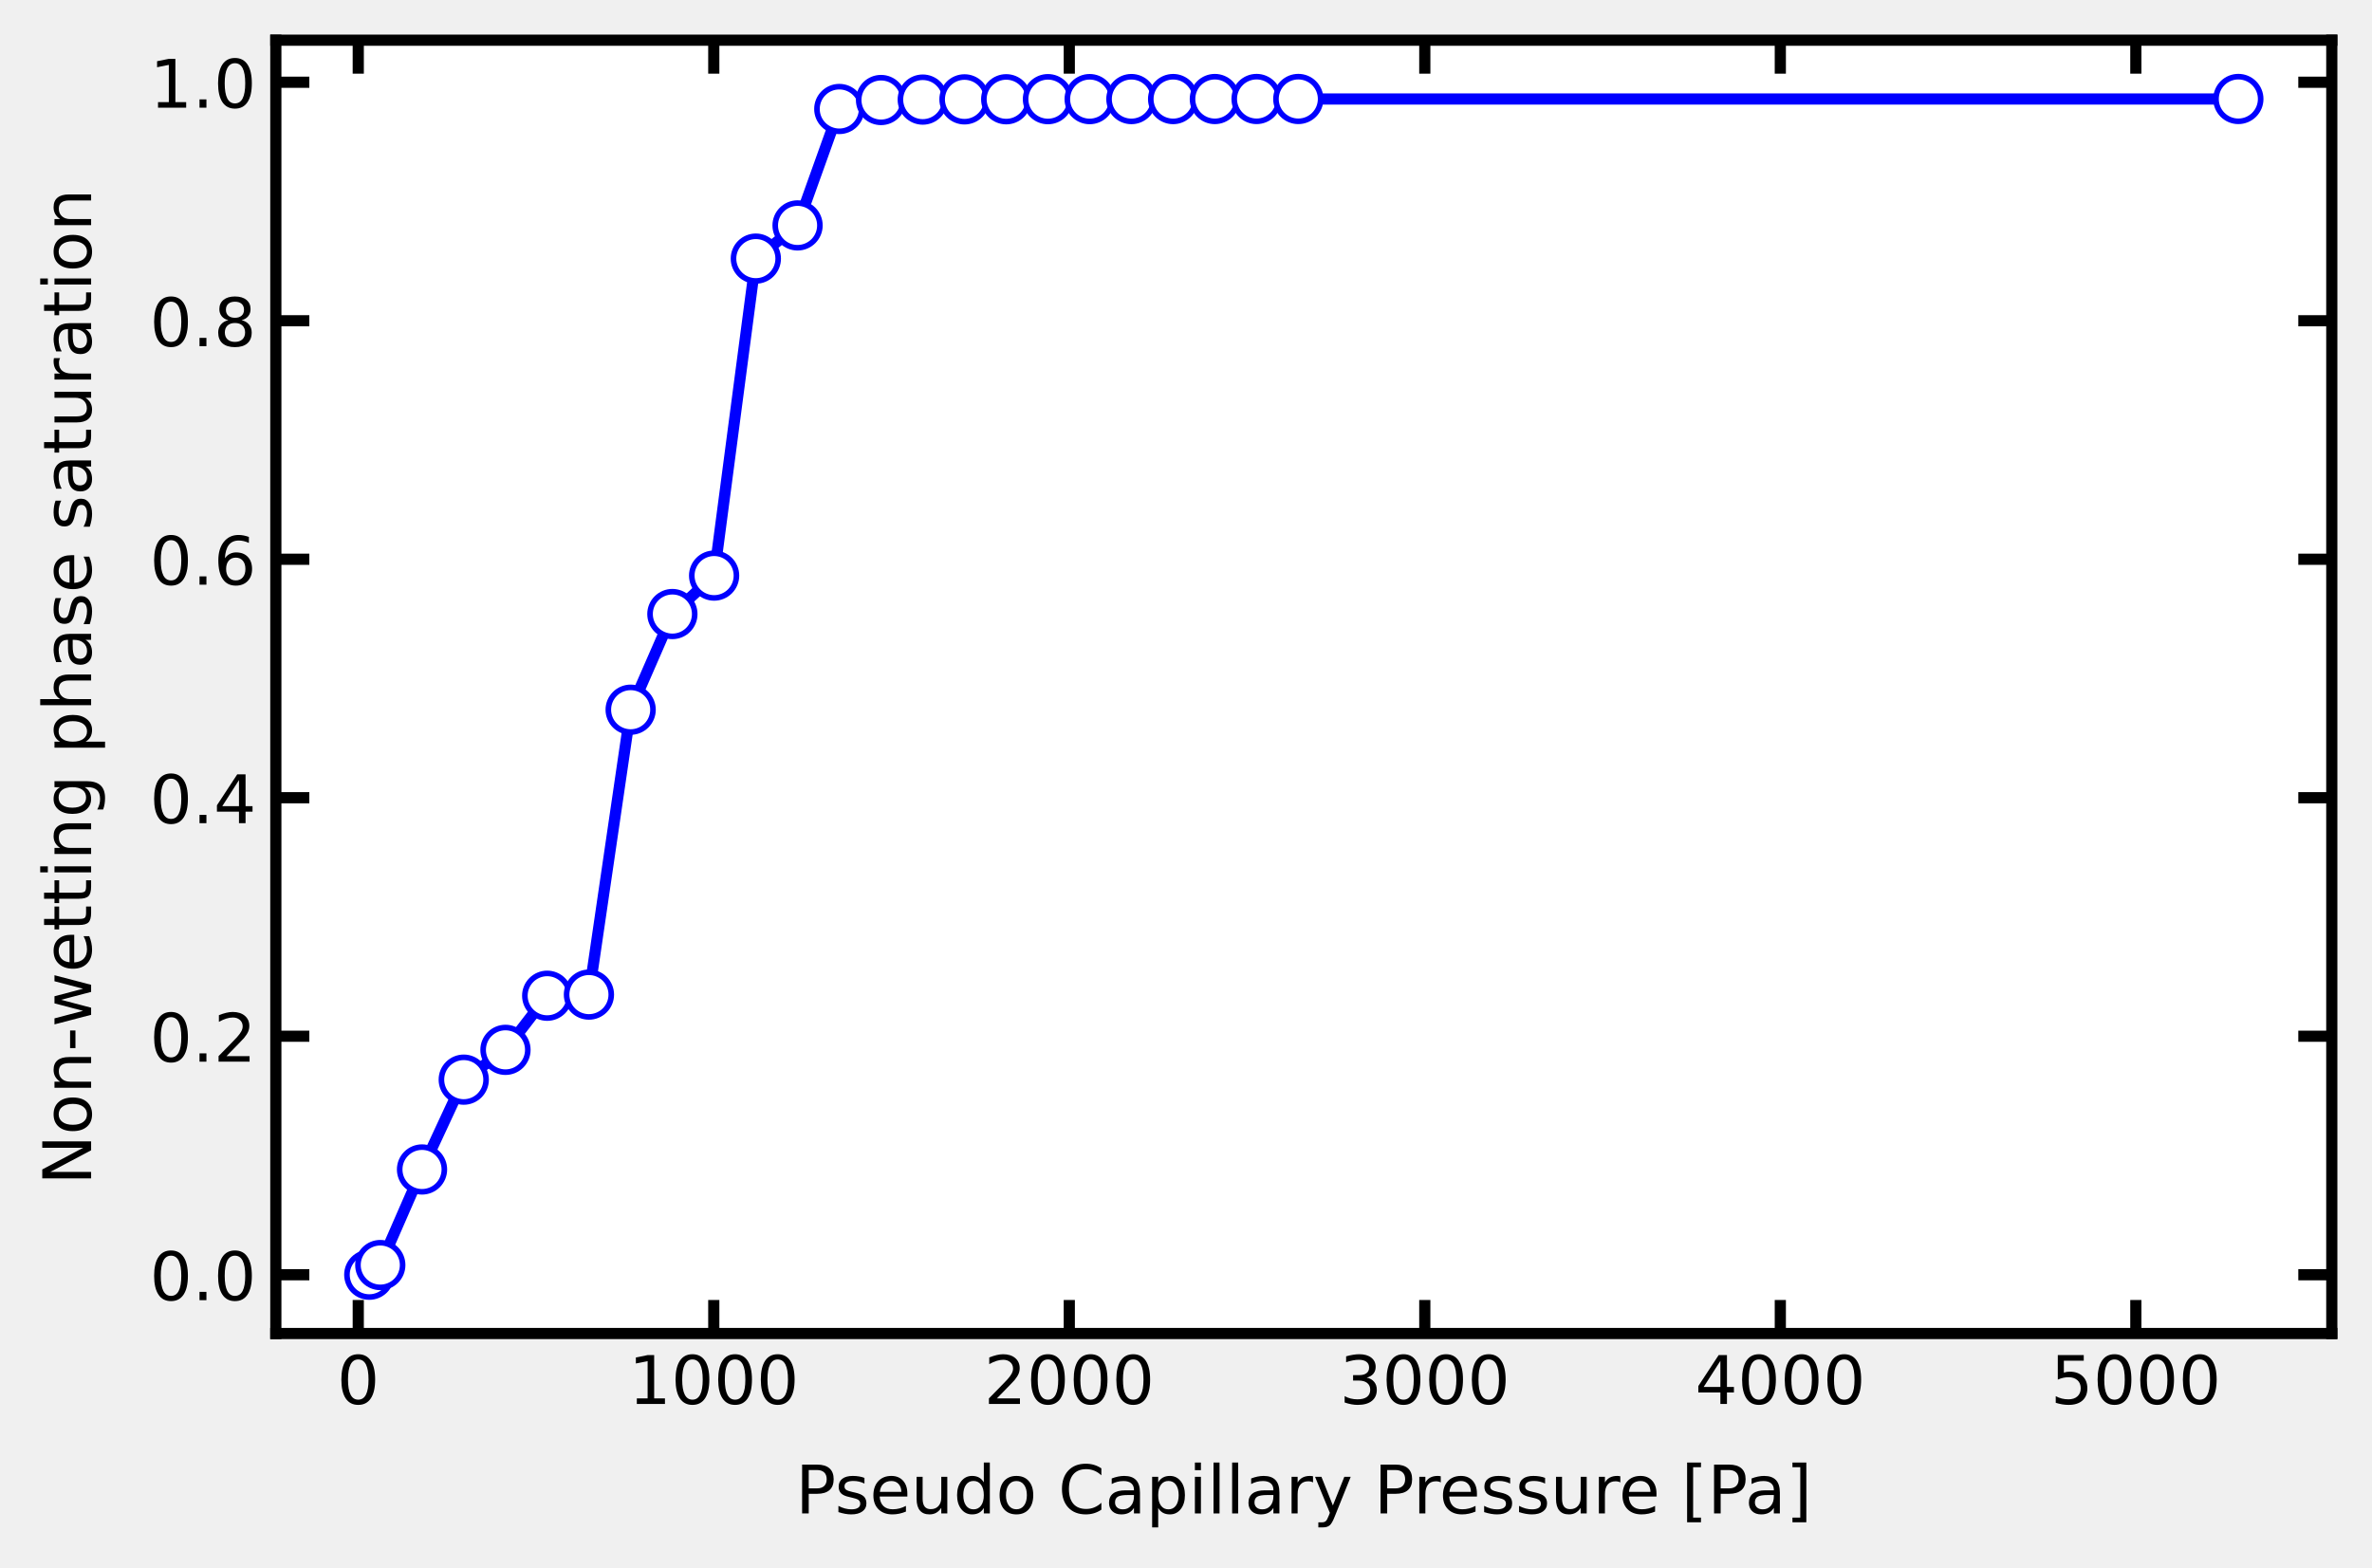
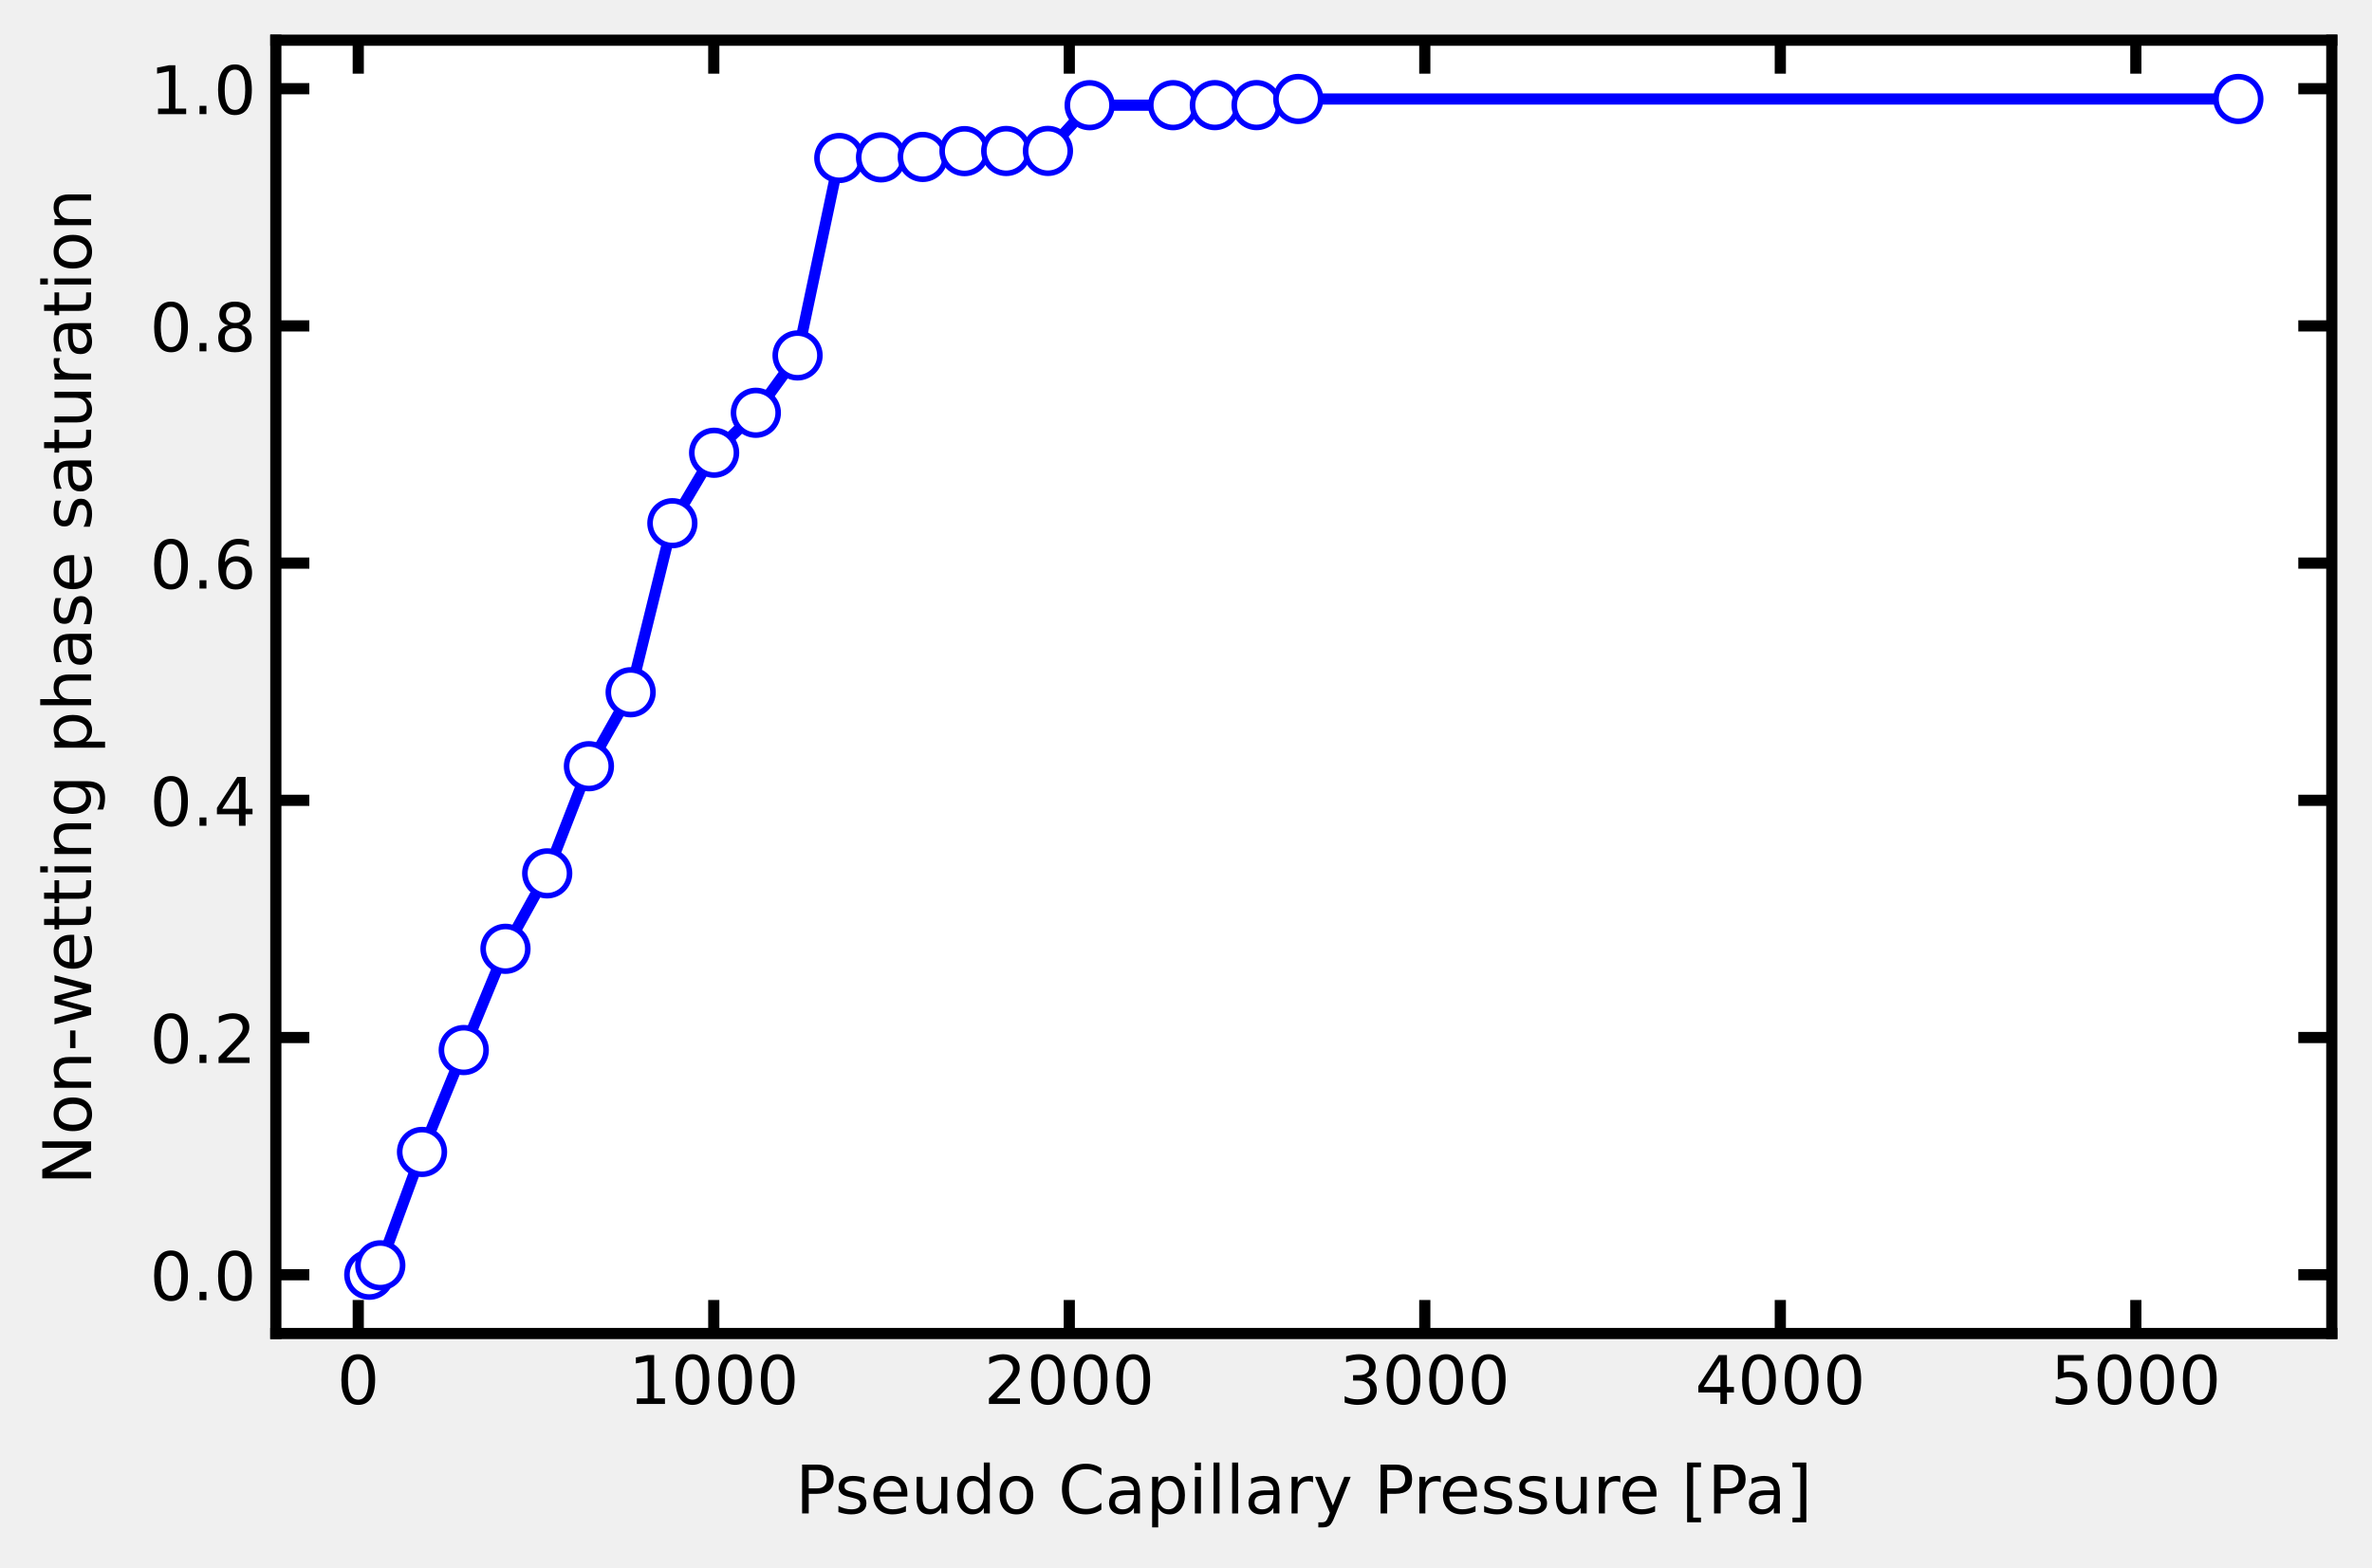
<svg xmlns="http://www.w3.org/2000/svg" xmlns:xlink="http://www.w3.org/1999/xlink" width="424.8pt" height="280.8pt" viewBox="0 0 424.8 280.8" version="1.1">
  <defs>
    <style type="text/css">*{stroke-linejoin: round; stroke-linecap: butt}</style>
  </defs>
  <g id="figure_1">
    <g id="patch_1">
      <path d="M 0 280.8  L 424.8 280.8  L 424.8 0  L 0 0  L 0 280.8  z " style="fill: none" />
    </g>
    <g id="axes_1">
      <g id="patch_2">
        <path d="M 49.398 238.873  L 417.6 238.873  L 417.6 7.2  L 49.398 7.2  z " style="fill: #ffffff" />
      </g>
      <g id="matplotlib.axis_1">
        <g id="xtick_1">
          <g id="line2d_1">
            <defs>
-               <path id="m2e73e4a12b" d="M 0 0  L 0 -6  " style="stroke: #000000; stroke-width: 2" />
-             </defs>
-             <g>
-               <use xlink:href="#m2e73e4a12b" x="64.161" y="238.873" style="fill: #ffffff; stroke: #000000; stroke-width: 2" />
+               <path id="m712214fad0" d="M 0 0  L 0 -6  " style="stroke: #000000; stroke-width: 2" />
+             </defs>
+             <g>
+               <use xlink:href="#m712214fad0" x="64.161" y="238.873" style="fill: #ffffff; stroke: #000000; stroke-width: 2" />
            </g>
          </g>
          <g id="line2d_2">
            <defs>
-               <path id="meaed3b2f98" d="M 0 0  L 0 6  " style="stroke: #000000; stroke-width: 2" />
-             </defs>
-             <g>
-               <use xlink:href="#meaed3b2f98" x="64.161" y="7.2" style="fill: #ffffff; stroke: #000000; stroke-width: 2" />
+               <path id="m84d1fea3ed" d="M 0 0  L 0 6  " style="stroke: #000000; stroke-width: 2" />
+             </defs>
+             <g>
+               <use xlink:href="#m84d1fea3ed" x="64.161" y="7.2" style="fill: #ffffff; stroke: #000000; stroke-width: 2" />
            </g>
          </g>
          <g id="text_1">
            <g transform="translate(60.34396 251.4906)scale(0.12 -0.12)">
              <defs>
                <path id="DejaVuSans-30" d="M 2034 4250  Q 1547 4250 1301 3770  Q 1056 3291 1056 2328  Q 1056 1369 1301 889  Q 1547 409 2034 409  Q 2525 409 2770 889  Q 3016 1369 3016 2328  Q 3016 3291 2770 3770  Q 2525 4250 2034 4250  z M 2034 4750  Q 2819 4750 3233 4129  Q 3647 3509 3647 2328  Q 3647 1150 3233 529  Q 2819 -91 2034 -91  Q 1250 -91 836 529  Q 422 1150 422 2328  Q 422 3509 836 4129  Q 1250 4750 2034 4750  z " transform="scale(0.015625)" />
              </defs>
              <use xlink:href="#DejaVuSans-30" />
            </g>
          </g>
        </g>
        <g id="xtick_2">
          <g id="line2d_3">
            <g>
-               <use xlink:href="#m2e73e4a12b" x="127.83" y="238.873" style="fill: #ffffff; stroke: #000000; stroke-width: 2" />
+               <use xlink:href="#m712214fad0" x="127.83" y="238.873" style="fill: #ffffff; stroke: #000000; stroke-width: 2" />
            </g>
          </g>
          <g id="line2d_4">
            <g>
-               <use xlink:href="#meaed3b2f98" x="127.83" y="7.2" style="fill: #ffffff; stroke: #000000; stroke-width: 2" />
+               <use xlink:href="#m84d1fea3ed" x="127.83" y="7.2" style="fill: #ffffff; stroke: #000000; stroke-width: 2" />
            </g>
          </g>
          <g id="text_2">
            <g transform="translate(112.5601 251.4906)scale(0.12 -0.12)">
              <defs>
                <path id="DejaVuSans-31" d="M 794 531  L 1825 531  L 1825 4091  L 703 3866  L 703 4441  L 1819 4666  L 2450 4666  L 2450 531  L 3481 531  L 3481 0  L 794 0  L 794 531  z " transform="scale(0.015625)" />
              </defs>
              <use xlink:href="#DejaVuSans-31" />
              <use xlink:href="#DejaVuSans-30" x="63.623" />
              <use xlink:href="#DejaVuSans-30" x="127.246" />
              <use xlink:href="#DejaVuSans-30" x="190.869" />
            </g>
          </g>
        </g>
        <g id="xtick_3">
          <g id="line2d_5">
            <g>
-               <use xlink:href="#m2e73e4a12b" x="191.499" y="238.873" style="fill: #ffffff; stroke: #000000; stroke-width: 2" />
+               <use xlink:href="#m712214fad0" x="191.499" y="238.873" style="fill: #ffffff; stroke: #000000; stroke-width: 2" />
            </g>
          </g>
          <g id="line2d_6">
            <g>
-               <use xlink:href="#meaed3b2f98" x="191.499" y="7.2" style="fill: #ffffff; stroke: #000000; stroke-width: 2" />
+               <use xlink:href="#m84d1fea3ed" x="191.499" y="7.2" style="fill: #ffffff; stroke: #000000; stroke-width: 2" />
            </g>
          </g>
          <g id="text_3">
            <g transform="translate(176.2288 251.4906)scale(0.12 -0.12)">
              <defs>
                <path id="DejaVuSans-32" d="M 1228 531  L 3431 531  L 3431 0  L 469 0  L 469 531  Q 828 903 1448 1529  Q 2069 2156 2228 2338  Q 2531 2678 2651 2914  Q 2772 3150 2772 3378  Q 2772 3750 2511 3984  Q 2250 4219 1831 4219  Q 1534 4219 1204 4116  Q 875 4013 500 3803  L 500 4441  Q 881 4594 1212 4672  Q 1544 4750 1819 4750  Q 2544 4750 2975 4387  Q 3406 4025 3406 3419  Q 3406 3131 3298 2873  Q 3191 2616 2906 2266  Q 2828 2175 2409 1742  Q 1991 1309 1228 531  z " transform="scale(0.015625)" />
              </defs>
              <use xlink:href="#DejaVuSans-32" />
              <use xlink:href="#DejaVuSans-30" x="63.623" />
              <use xlink:href="#DejaVuSans-30" x="127.246" />
              <use xlink:href="#DejaVuSans-30" x="190.869" />
            </g>
          </g>
        </g>
        <g id="xtick_4">
          <g id="line2d_7">
            <g>
-               <use xlink:href="#m2e73e4a12b" x="255.167" y="238.873" style="fill: #ffffff; stroke: #000000; stroke-width: 2" />
+               <use xlink:href="#m712214fad0" x="255.167" y="238.873" style="fill: #ffffff; stroke: #000000; stroke-width: 2" />
            </g>
          </g>
          <g id="line2d_8">
            <g>
-               <use xlink:href="#meaed3b2f98" x="255.167" y="7.2" style="fill: #ffffff; stroke: #000000; stroke-width: 2" />
+               <use xlink:href="#m84d1fea3ed" x="255.167" y="7.2" style="fill: #ffffff; stroke: #000000; stroke-width: 2" />
            </g>
          </g>
          <g id="text_4">
            <g transform="translate(239.8975 251.4906)scale(0.12 -0.12)">
              <defs>
                <path id="DejaVuSans-33" d="M 2597 2516  Q 3050 2419 3304 2112  Q 3559 1806 3559 1356  Q 3559 666 3084 287  Q 2609 -91 1734 -91  Q 1441 -91 1130 -33  Q 819 25 488 141  L 488 750  Q 750 597 1062 519  Q 1375 441 1716 441  Q 2309 441 2620 675  Q 2931 909 2931 1356  Q 2931 1769 2642 2001  Q 2353 2234 1838 2234  L 1294 2234  L 1294 2753  L 1863 2753  Q 2328 2753 2575 2939  Q 2822 3125 2822 3475  Q 2822 3834 2567 4026  Q 2313 4219 1838 4219  Q 1578 4219 1281 4162  Q 984 4106 628 3988  L 628 4550  Q 988 4650 1302 4700  Q 1616 4750 1894 4750  Q 2613 4750 3031 4423  Q 3450 4097 3450 3541  Q 3450 3153 3228 2886  Q 3006 2619 2597 2516  z " transform="scale(0.015625)" />
              </defs>
              <use xlink:href="#DejaVuSans-33" />
              <use xlink:href="#DejaVuSans-30" x="63.623" />
              <use xlink:href="#DejaVuSans-30" x="127.246" />
              <use xlink:href="#DejaVuSans-30" x="190.869" />
            </g>
          </g>
        </g>
        <g id="xtick_5">
          <g id="line2d_9">
            <g>
-               <use xlink:href="#m2e73e4a12b" x="318.836" y="238.873" style="fill: #ffffff; stroke: #000000; stroke-width: 2" />
+               <use xlink:href="#m712214fad0" x="318.836" y="238.873" style="fill: #ffffff; stroke: #000000; stroke-width: 2" />
            </g>
          </g>
          <g id="line2d_10">
            <g>
-               <use xlink:href="#meaed3b2f98" x="318.836" y="7.2" style="fill: #ffffff; stroke: #000000; stroke-width: 2" />
+               <use xlink:href="#m84d1fea3ed" x="318.836" y="7.2" style="fill: #ffffff; stroke: #000000; stroke-width: 2" />
            </g>
          </g>
          <g id="text_5">
            <g transform="translate(303.5662 251.4906)scale(0.12 -0.12)">
              <defs>
                <path id="DejaVuSans-34" d="M 2419 4116  L 825 1625  L 2419 1625  L 2419 4116  z M 2253 4666  L 3047 4666  L 3047 1625  L 3713 1625  L 3713 1100  L 3047 1100  L 3047 0  L 2419 0  L 2419 1100  L 313 1100  L 313 1709  L 2253 4666  z " transform="scale(0.015625)" />
              </defs>
              <use xlink:href="#DejaVuSans-34" />
              <use xlink:href="#DejaVuSans-30" x="63.623" />
              <use xlink:href="#DejaVuSans-30" x="127.246" />
              <use xlink:href="#DejaVuSans-30" x="190.869" />
            </g>
          </g>
        </g>
        <g id="xtick_6">
          <g id="line2d_11">
            <g>
-               <use xlink:href="#m2e73e4a12b" x="382.505" y="238.873" style="fill: #ffffff; stroke: #000000; stroke-width: 2" />
+               <use xlink:href="#m712214fad0" x="382.505" y="238.873" style="fill: #ffffff; stroke: #000000; stroke-width: 2" />
            </g>
          </g>
          <g id="line2d_12">
            <g>
-               <use xlink:href="#meaed3b2f98" x="382.505" y="7.2" style="fill: #ffffff; stroke: #000000; stroke-width: 2" />
+               <use xlink:href="#m84d1fea3ed" x="382.505" y="7.2" style="fill: #ffffff; stroke: #000000; stroke-width: 2" />
            </g>
          </g>
          <g id="text_6">
            <g transform="translate(367.2349 251.4906)scale(0.12 -0.12)">
              <defs>
                <path id="DejaVuSans-35" d="M 691 4666  L 3169 4666  L 3169 4134  L 1269 4134  L 1269 2991  Q 1406 3038 1543 3061  Q 1681 3084 1819 3084  Q 2600 3084 3056 2656  Q 3513 2228 3513 1497  Q 3513 744 3044 326  Q 2575 -91 1722 -91  Q 1428 -91 1123 -41  Q 819 9 494 109  L 494 744  Q 775 591 1075 516  Q 1375 441 1709 441  Q 2250 441 2565 725  Q 2881 1009 2881 1497  Q 2881 1984 2565 2268  Q 2250 2553 1709 2553  Q 1456 2553 1204 2497  Q 953 2441 691 2322  L 691 4666  z " transform="scale(0.015625)" />
              </defs>
              <use xlink:href="#DejaVuSans-35" />
              <use xlink:href="#DejaVuSans-30" x="63.623" />
              <use xlink:href="#DejaVuSans-30" x="127.246" />
              <use xlink:href="#DejaVuSans-30" x="190.869" />
            </g>
          </g>
        </g>
        <g id="text_7">
          <g transform="translate(142.4741 271.1044)scale(0.12 -0.12)">
            <defs>
              <path id="DejaVuSans-50" d="M 1259 4147  L 1259 2394  L 2053 2394  Q 2494 2394 2734 2622  Q 2975 2850 2975 3272  Q 2975 3691 2734 3919  Q 2494 4147 2053 4147  L 1259 4147  z M 628 4666  L 2053 4666  Q 2838 4666 3239 4311  Q 3641 3956 3641 3272  Q 3641 2581 3239 2228  Q 2838 1875 2053 1875  L 1259 1875  L 1259 0  L 628 0  L 628 4666  z " transform="scale(0.015625)" />
              <path id="DejaVuSans-73" d="M 2834 3397  L 2834 2853  Q 2591 2978 2328 3040  Q 2066 3103 1784 3103  Q 1356 3103 1142 2972  Q 928 2841 928 2578  Q 928 2378 1081 2264  Q 1234 2150 1697 2047  L 1894 2003  Q 2506 1872 2764 1633  Q 3022 1394 3022 966  Q 3022 478 2636 193  Q 2250 -91 1575 -91  Q 1294 -91 989 -36  Q 684 19 347 128  L 347 722  Q 666 556 975 473  Q 1284 391 1588 391  Q 1994 391 2212 530  Q 2431 669 2431 922  Q 2431 1156 2273 1281  Q 2116 1406 1581 1522  L 1381 1569  Q 847 1681 609 1914  Q 372 2147 372 2553  Q 372 3047 722 3315  Q 1072 3584 1716 3584  Q 2034 3584 2315 3537  Q 2597 3491 2834 3397  z " transform="scale(0.015625)" />
              <path id="DejaVuSans-65" d="M 3597 1894  L 3597 1613  L 953 1613  Q 991 1019 1311 708  Q 1631 397 2203 397  Q 2534 397 2845 478  Q 3156 559 3463 722  L 3463 178  Q 3153 47 2828 -22  Q 2503 -91 2169 -91  Q 1331 -91 842 396  Q 353 884 353 1716  Q 353 2575 817 3079  Q 1281 3584 2069 3584  Q 2775 3584 3186 3129  Q 3597 2675 3597 1894  z M 3022 2063  Q 3016 2534 2758 2815  Q 2500 3097 2075 3097  Q 1594 3097 1305 2825  Q 1016 2553 972 2059  L 3022 2063  z " transform="scale(0.015625)" />
              <path id="DejaVuSans-75" d="M 544 1381  L 544 3500  L 1119 3500  L 1119 1403  Q 1119 906 1312 657  Q 1506 409 1894 409  Q 2359 409 2629 706  Q 2900 1003 2900 1516  L 2900 3500  L 3475 3500  L 3475 0  L 2900 0  L 2900 538  Q 2691 219 2414 64  Q 2138 -91 1772 -91  Q 1169 -91 856 284  Q 544 659 544 1381  z M 1991 3584  L 1991 3584  z " transform="scale(0.015625)" />
              <path id="DejaVuSans-64" d="M 2906 2969  L 2906 4863  L 3481 4863  L 3481 0  L 2906 0  L 2906 525  Q 2725 213 2448 61  Q 2172 -91 1784 -91  Q 1150 -91 751 415  Q 353 922 353 1747  Q 353 2572 751 3078  Q 1150 3584 1784 3584  Q 2172 3584 2448 3432  Q 2725 3281 2906 2969  z M 947 1747  Q 947 1113 1208 752  Q 1469 391 1925 391  Q 2381 391 2643 752  Q 2906 1113 2906 1747  Q 2906 2381 2643 2742  Q 2381 3103 1925 3103  Q 1469 3103 1208 2742  Q 947 2381 947 1747  z " transform="scale(0.015625)" />
              <path id="DejaVuSans-6f" d="M 1959 3097  Q 1497 3097 1228 2736  Q 959 2375 959 1747  Q 959 1119 1226 758  Q 1494 397 1959 397  Q 2419 397 2687 759  Q 2956 1122 2956 1747  Q 2956 2369 2687 2733  Q 2419 3097 1959 3097  z M 1959 3584  Q 2709 3584 3137 3096  Q 3566 2609 3566 1747  Q 3566 888 3137 398  Q 2709 -91 1959 -91  Q 1206 -91 779 398  Q 353 888 353 1747  Q 353 2609 779 3096  Q 1206 3584 1959 3584  z " transform="scale(0.015625)" />
              <path id="DejaVuSans-20" transform="scale(0.015625)" />
              <path id="DejaVuSans-43" d="M 4122 4306  L 4122 3641  Q 3803 3938 3442 4084  Q 3081 4231 2675 4231  Q 1875 4231 1450 3742  Q 1025 3253 1025 2328  Q 1025 1406 1450 917  Q 1875 428 2675 428  Q 3081 428 3442 575  Q 3803 722 4122 1019  L 4122 359  Q 3791 134 3420 21  Q 3050 -91 2638 -91  Q 1578 -91 968 557  Q 359 1206 359 2328  Q 359 3453 968 4101  Q 1578 4750 2638 4750  Q 3056 4750 3426 4639  Q 3797 4528 4122 4306  z " transform="scale(0.015625)" />
              <path id="DejaVuSans-61" d="M 2194 1759  Q 1497 1759 1228 1600  Q 959 1441 959 1056  Q 959 750 1161 570  Q 1363 391 1709 391  Q 2188 391 2477 730  Q 2766 1069 2766 1631  L 2766 1759  L 2194 1759  z M 3341 1997  L 3341 0  L 2766 0  L 2766 531  Q 2569 213 2275 61  Q 1981 -91 1556 -91  Q 1019 -91 701 211  Q 384 513 384 1019  Q 384 1609 779 1909  Q 1175 2209 1959 2209  L 2766 2209  L 2766 2266  Q 2766 2663 2505 2880  Q 2244 3097 1772 3097  Q 1472 3097 1187 3025  Q 903 2953 641 2809  L 641 3341  Q 956 3463 1253 3523  Q 1550 3584 1831 3584  Q 2591 3584 2966 3190  Q 3341 2797 3341 1997  z " transform="scale(0.015625)" />
              <path id="DejaVuSans-70" d="M 1159 525  L 1159 -1331  L 581 -1331  L 581 3500  L 1159 3500  L 1159 2969  Q 1341 3281 1617 3432  Q 1894 3584 2278 3584  Q 2916 3584 3314 3078  Q 3713 2572 3713 1747  Q 3713 922 3314 415  Q 2916 -91 2278 -91  Q 1894 -91 1617 61  Q 1341 213 1159 525  z M 3116 1747  Q 3116 2381 2855 2742  Q 2594 3103 2138 3103  Q 1681 3103 1420 2742  Q 1159 2381 1159 1747  Q 1159 1113 1420 752  Q 1681 391 2138 391  Q 2594 391 2855 752  Q 3116 1113 3116 1747  z " transform="scale(0.015625)" />
              <path id="DejaVuSans-69" d="M 603 3500  L 1178 3500  L 1178 0  L 603 0  L 603 3500  z M 603 4863  L 1178 4863  L 1178 4134  L 603 4134  L 603 4863  z " transform="scale(0.015625)" />
              <path id="DejaVuSans-6c" d="M 603 4863  L 1178 4863  L 1178 0  L 603 0  L 603 4863  z " transform="scale(0.015625)" />
              <path id="DejaVuSans-72" d="M 2631 2963  Q 2534 3019 2420 3045  Q 2306 3072 2169 3072  Q 1681 3072 1420 2755  Q 1159 2438 1159 1844  L 1159 0  L 581 0  L 581 3500  L 1159 3500  L 1159 2956  Q 1341 3275 1631 3429  Q 1922 3584 2338 3584  Q 2397 3584 2469 3576  Q 2541 3569 2628 3553  L 2631 2963  z " transform="scale(0.015625)" />
              <path id="DejaVuSans-79" d="M 2059 -325  Q 1816 -950 1584 -1140  Q 1353 -1331 966 -1331  L 506 -1331  L 506 -850  L 844 -850  Q 1081 -850 1212 -737  Q 1344 -625 1503 -206  L 1606 56  L 191 3500  L 800 3500  L 1894 763  L 2988 3500  L 3597 3500  L 2059 -325  z " transform="scale(0.015625)" />
              <path id="DejaVuSans-5b" d="M 550 4863  L 1875 4863  L 1875 4416  L 1125 4416  L 1125 -397  L 1875 -397  L 1875 -844  L 550 -844  L 550 4863  z " transform="scale(0.015625)" />
              <path id="DejaVuSans-5d" d="M 1947 4863  L 1947 -844  L 622 -844  L 622 -397  L 1369 -397  L 1369 4416  L 622 4416  L 622 4863  L 1947 4863  z " transform="scale(0.015625)" />
            </defs>
            <use xlink:href="#DejaVuSans-50" />
            <use xlink:href="#DejaVuSans-73" x="58.553" />
            <use xlink:href="#DejaVuSans-65" x="110.652" />
            <use xlink:href="#DejaVuSans-75" x="172.176" />
            <use xlink:href="#DejaVuSans-64" x="235.555" />
            <use xlink:href="#DejaVuSans-6f" x="299.031" />
            <use xlink:href="#DejaVuSans-20" x="360.213" />
            <use xlink:href="#DejaVuSans-43" x="392" />
            <use xlink:href="#DejaVuSans-61" x="461.824" />
            <use xlink:href="#DejaVuSans-70" x="523.104" />
            <use xlink:href="#DejaVuSans-69" x="586.58" />
            <use xlink:href="#DejaVuSans-6c" x="614.363" />
            <use xlink:href="#DejaVuSans-6c" x="642.146" />
            <use xlink:href="#DejaVuSans-61" x="669.93" />
            <use xlink:href="#DejaVuSans-72" x="731.209" />
            <use xlink:href="#DejaVuSans-79" x="772.322" />
            <use xlink:href="#DejaVuSans-20" x="831.502" />
            <use xlink:href="#DejaVuSans-50" x="863.289" />
            <use xlink:href="#DejaVuSans-72" x="921.842" />
            <use xlink:href="#DejaVuSans-65" x="960.705" />
            <use xlink:href="#DejaVuSans-73" x="1022.229" />
            <use xlink:href="#DejaVuSans-73" x="1074.328" />
            <use xlink:href="#DejaVuSans-75" x="1126.428" />
            <use xlink:href="#DejaVuSans-72" x="1189.807" />
            <use xlink:href="#DejaVuSans-65" x="1228.67" />
            <use xlink:href="#DejaVuSans-20" x="1290.193" />
            <use xlink:href="#DejaVuSans-5b" x="1321.98" />
            <use xlink:href="#DejaVuSans-50" x="1360.994" />
            <use xlink:href="#DejaVuSans-61" x="1416.797" />
            <use xlink:href="#DejaVuSans-5d" x="1478.076" />
          </g>
        </g>
      </g>
      <g id="matplotlib.axis_2">
        <g id="ytick_1">
          <g id="line2d_13">
            <defs>
-               <path id="m61b3c7b949" d="M 0 0  L 6 0  " style="stroke: #000000; stroke-width: 2" />
-             </defs>
-             <g>
-               <use xlink:href="#m61b3c7b949" x="49.398" y="228.342" style="fill: #ffffff; stroke: #000000; stroke-width: 2" />
+               <path id="m3ab7901e78" d="M 0 0  L 6 0  " style="stroke: #000000; stroke-width: 2" />
+             </defs>
+             <g>
+               <use xlink:href="#m3ab7901e78" x="49.398" y="228.342" style="fill: #ffffff; stroke: #000000; stroke-width: 2" />
            </g>
          </g>
          <g id="line2d_14">
            <defs>
-               <path id="ma8980d7183" d="M 0 0  L -6 0  " style="stroke: #000000; stroke-width: 2" />
-             </defs>
-             <g>
-               <use xlink:href="#ma8980d7183" x="417.6" y="228.342" style="fill: #ffffff; stroke: #000000; stroke-width: 2" />
+               <path id="m9971e2209c" d="M 0 0  L -6 0  " style="stroke: #000000; stroke-width: 2" />
+             </defs>
+             <g>
+               <use xlink:href="#m9971e2209c" x="417.6" y="228.342" style="fill: #ffffff; stroke: #000000; stroke-width: 2" />
            </g>
          </g>
          <g id="text_8">
            <g transform="translate(26.81375 232.901)scale(0.12 -0.12)">
              <defs>
                <path id="DejaVuSans-2e" d="M 684 794  L 1344 794  L 1344 0  L 684 0  L 684 794  z " transform="scale(0.015625)" />
              </defs>
              <use xlink:href="#DejaVuSans-30" />
              <use xlink:href="#DejaVuSans-2e" x="63.623" />
              <use xlink:href="#DejaVuSans-30" x="95.41" />
            </g>
          </g>
        </g>
        <g id="ytick_2">
          <g id="line2d_15">
            <g>
-               <use xlink:href="#m61b3c7b949" x="49.398" y="185.62" style="fill: #ffffff; stroke: #000000; stroke-width: 2" />
+               <use xlink:href="#m3ab7901e78" x="49.398" y="185.851" style="fill: #ffffff; stroke: #000000; stroke-width: 2" />
            </g>
          </g>
          <g id="line2d_16">
            <g>
-               <use xlink:href="#ma8980d7183" x="417.6" y="185.62" style="fill: #ffffff; stroke: #000000; stroke-width: 2" />
+               <use xlink:href="#m9971e2209c" x="417.6" y="185.851" style="fill: #ffffff; stroke: #000000; stroke-width: 2" />
            </g>
          </g>
          <g id="text_9">
-             <g transform="translate(26.81375 190.179)scale(0.12 -0.12)">
+             <g transform="translate(26.81375 190.4096)scale(0.12 -0.12)">
              <use xlink:href="#DejaVuSans-30" />
              <use xlink:href="#DejaVuSans-2e" x="63.623" />
              <use xlink:href="#DejaVuSans-32" x="95.41" />
            </g>
          </g>
        </g>
        <g id="ytick_3">
          <g id="line2d_17">
            <g>
-               <use xlink:href="#m61b3c7b949" x="49.398" y="142.898" style="fill: #ffffff; stroke: #000000; stroke-width: 2" />
+               <use xlink:href="#m3ab7901e78" x="49.398" y="143.359" style="fill: #ffffff; stroke: #000000; stroke-width: 2" />
            </g>
          </g>
          <g id="line2d_18">
            <g>
-               <use xlink:href="#ma8980d7183" x="417.6" y="142.898" style="fill: #ffffff; stroke: #000000; stroke-width: 2" />
+               <use xlink:href="#m9971e2209c" x="417.6" y="143.359" style="fill: #ffffff; stroke: #000000; stroke-width: 2" />
            </g>
          </g>
          <g id="text_10">
-             <g transform="translate(26.81375 147.457)scale(0.12 -0.12)">
+             <g transform="translate(26.81375 147.9183)scale(0.12 -0.12)">
              <use xlink:href="#DejaVuSans-30" />
              <use xlink:href="#DejaVuSans-2e" x="63.623" />
              <use xlink:href="#DejaVuSans-34" x="95.41" />
            </g>
          </g>
        </g>
        <g id="ytick_4">
          <g id="line2d_19">
            <g>
-               <use xlink:href="#m61b3c7b949" x="49.398" y="100.176" style="fill: #ffffff; stroke: #000000; stroke-width: 2" />
+               <use xlink:href="#m3ab7901e78" x="49.398" y="100.868" style="fill: #ffffff; stroke: #000000; stroke-width: 2" />
            </g>
          </g>
          <g id="line2d_20">
            <g>
-               <use xlink:href="#ma8980d7183" x="417.6" y="100.176" style="fill: #ffffff; stroke: #000000; stroke-width: 2" />
+               <use xlink:href="#m9971e2209c" x="417.6" y="100.868" style="fill: #ffffff; stroke: #000000; stroke-width: 2" />
            </g>
          </g>
          <g id="text_11">
-             <g transform="translate(26.81375 104.735)scale(0.12 -0.12)">
+             <g transform="translate(26.81375 105.4269)scale(0.12 -0.12)">
              <defs>
                <path id="DejaVuSans-36" d="M 2113 2584  Q 1688 2584 1439 2293  Q 1191 2003 1191 1497  Q 1191 994 1439 701  Q 1688 409 2113 409  Q 2538 409 2786 701  Q 3034 994 3034 1497  Q 3034 2003 2786 2293  Q 2538 2584 2113 2584  z M 3366 4563  L 3366 3988  Q 3128 4100 2886 4159  Q 2644 4219 2406 4219  Q 1781 4219 1451 3797  Q 1122 3375 1075 2522  Q 1259 2794 1537 2939  Q 1816 3084 2150 3084  Q 2853 3084 3261 2657  Q 3669 2231 3669 1497  Q 3669 778 3244 343  Q 2819 -91 2113 -91  Q 1303 -91 875 529  Q 447 1150 447 2328  Q 447 3434 972 4092  Q 1497 4750 2381 4750  Q 2619 4750 2861 4703  Q 3103 4656 3366 4563  z " transform="scale(0.015625)" />
              </defs>
              <use xlink:href="#DejaVuSans-30" />
              <use xlink:href="#DejaVuSans-2e" x="63.623" />
              <use xlink:href="#DejaVuSans-36" x="95.41" />
            </g>
          </g>
        </g>
        <g id="ytick_5">
          <g id="line2d_21">
            <g>
-               <use xlink:href="#m61b3c7b949" x="49.398" y="57.454" style="fill: #ffffff; stroke: #000000; stroke-width: 2" />
+               <use xlink:href="#m3ab7901e78" x="49.398" y="58.377" style="fill: #ffffff; stroke: #000000; stroke-width: 2" />
            </g>
          </g>
          <g id="line2d_22">
            <g>
-               <use xlink:href="#ma8980d7183" x="417.6" y="57.454" style="fill: #ffffff; stroke: #000000; stroke-width: 2" />
+               <use xlink:href="#m9971e2209c" x="417.6" y="58.377" style="fill: #ffffff; stroke: #000000; stroke-width: 2" />
            </g>
          </g>
          <g id="text_12">
-             <g transform="translate(26.81375 62.01296)scale(0.12 -0.12)">
+             <g transform="translate(26.81375 62.93559)scale(0.12 -0.12)">
              <defs>
                <path id="DejaVuSans-38" d="M 2034 2216  Q 1584 2216 1326 1975  Q 1069 1734 1069 1313  Q 1069 891 1326 650  Q 1584 409 2034 409  Q 2484 409 2743 651  Q 3003 894 3003 1313  Q 3003 1734 2745 1975  Q 2488 2216 2034 2216  z M 1403 2484  Q 997 2584 770 2862  Q 544 3141 544 3541  Q 544 4100 942 4425  Q 1341 4750 2034 4750  Q 2731 4750 3128 4425  Q 3525 4100 3525 3541  Q 3525 3141 3298 2862  Q 3072 2584 2669 2484  Q 3125 2378 3379 2068  Q 3634 1759 3634 1313  Q 3634 634 3220 271  Q 2806 -91 2034 -91  Q 1263 -91 848 271  Q 434 634 434 1313  Q 434 1759 690 2068  Q 947 2378 1403 2484  z M 1172 3481  Q 1172 3119 1398 2916  Q 1625 2713 2034 2713  Q 2441 2713 2670 2916  Q 2900 3119 2900 3481  Q 2900 3844 2670 4047  Q 2441 4250 2034 4250  Q 1625 4250 1398 4047  Q 1172 3844 1172 3481  z " transform="scale(0.015625)" />
              </defs>
              <use xlink:href="#DejaVuSans-30" />
              <use xlink:href="#DejaVuSans-2e" x="63.623" />
              <use xlink:href="#DejaVuSans-38" x="95.41" />
            </g>
          </g>
        </g>
        <g id="ytick_6">
          <g id="line2d_23">
            <g>
-               <use xlink:href="#m61b3c7b949" x="49.398" y="14.732" style="fill: #ffffff; stroke: #000000; stroke-width: 2" />
+               <use xlink:href="#m3ab7901e78" x="49.398" y="15.885" style="fill: #ffffff; stroke: #000000; stroke-width: 2" />
            </g>
          </g>
          <g id="line2d_24">
            <g>
-               <use xlink:href="#ma8980d7183" x="417.6" y="14.732" style="fill: #ffffff; stroke: #000000; stroke-width: 2" />
+               <use xlink:href="#m9971e2209c" x="417.6" y="15.885" style="fill: #ffffff; stroke: #000000; stroke-width: 2" />
            </g>
          </g>
          <g id="text_13">
-             <g transform="translate(26.81375 19.29096)scale(0.12 -0.12)">
+             <g transform="translate(26.81375 20.44424)scale(0.12 -0.12)">
              <use xlink:href="#DejaVuSans-31" />
              <use xlink:href="#DejaVuSans-2e" x="63.623" />
              <use xlink:href="#DejaVuSans-30" x="95.41" />
            </g>
          </g>
        </g>
        <g id="text_14">
          <g transform="translate(16.31812 212.2581)rotate(-90)scale(0.12 -0.12)">
            <defs>
              <path id="DejaVuSans-4e" d="M 628 4666  L 1478 4666  L 3547 763  L 3547 4666  L 4159 4666  L 4159 0  L 3309 0  L 1241 3903  L 1241 0  L 628 0  L 628 4666  z " transform="scale(0.015625)" />
              <path id="DejaVuSans-6e" d="M 3513 2113  L 3513 0  L 2938 0  L 2938 2094  Q 2938 2591 2744 2837  Q 2550 3084 2163 3084  Q 1697 3084 1428 2787  Q 1159 2491 1159 1978  L 1159 0  L 581 0  L 581 3500  L 1159 3500  L 1159 2956  Q 1366 3272 1645 3428  Q 1925 3584 2291 3584  Q 2894 3584 3203 3211  Q 3513 2838 3513 2113  z " transform="scale(0.015625)" />
              <path id="DejaVuSans-2d" d="M 313 2009  L 1997 2009  L 1997 1497  L 313 1497  L 313 2009  z " transform="scale(0.015625)" />
              <path id="DejaVuSans-77" d="M 269 3500  L 844 3500  L 1563 769  L 2278 3500  L 2956 3500  L 3675 769  L 4391 3500  L 4966 3500  L 4050 0  L 3372 0  L 2619 2869  L 1863 0  L 1184 0  L 269 3500  z " transform="scale(0.015625)" />
              <path id="DejaVuSans-74" d="M 1172 4494  L 1172 3500  L 2356 3500  L 2356 3053  L 1172 3053  L 1172 1153  Q 1172 725 1289 603  Q 1406 481 1766 481  L 2356 481  L 2356 0  L 1766 0  Q 1100 0 847 248  Q 594 497 594 1153  L 594 3053  L 172 3053  L 172 3500  L 594 3500  L 594 4494  L 1172 4494  z " transform="scale(0.015625)" />
              <path id="DejaVuSans-67" d="M 2906 1791  Q 2906 2416 2648 2759  Q 2391 3103 1925 3103  Q 1463 3103 1205 2759  Q 947 2416 947 1791  Q 947 1169 1205 825  Q 1463 481 1925 481  Q 2391 481 2648 825  Q 2906 1169 2906 1791  z M 3481 434  Q 3481 -459 3084 -895  Q 2688 -1331 1869 -1331  Q 1566 -1331 1297 -1286  Q 1028 -1241 775 -1147  L 775 -588  Q 1028 -725 1275 -790  Q 1522 -856 1778 -856  Q 2344 -856 2625 -561  Q 2906 -266 2906 331  L 2906 616  Q 2728 306 2450 153  Q 2172 0 1784 0  Q 1141 0 747 490  Q 353 981 353 1791  Q 353 2603 747 3093  Q 1141 3584 1784 3584  Q 2172 3584 2450 3431  Q 2728 3278 2906 2969  L 2906 3500  L 3481 3500  L 3481 434  z " transform="scale(0.015625)" />
              <path id="DejaVuSans-68" d="M 3513 2113  L 3513 0  L 2938 0  L 2938 2094  Q 2938 2591 2744 2837  Q 2550 3084 2163 3084  Q 1697 3084 1428 2787  Q 1159 2491 1159 1978  L 1159 0  L 581 0  L 581 4863  L 1159 4863  L 1159 2956  Q 1366 3272 1645 3428  Q 1925 3584 2291 3584  Q 2894 3584 3203 3211  Q 3513 2838 3513 2113  z " transform="scale(0.015625)" />
            </defs>
            <use xlink:href="#DejaVuSans-4e" />
            <use xlink:href="#DejaVuSans-6f" x="74.805" />
            <use xlink:href="#DejaVuSans-6e" x="135.986" />
            <use xlink:href="#DejaVuSans-2d" x="199.365" />
            <use xlink:href="#DejaVuSans-77" x="235.449" />
            <use xlink:href="#DejaVuSans-65" x="317.236" />
            <use xlink:href="#DejaVuSans-74" x="378.76" />
            <use xlink:href="#DejaVuSans-74" x="417.969" />
            <use xlink:href="#DejaVuSans-69" x="457.178" />
            <use xlink:href="#DejaVuSans-6e" x="484.961" />
            <use xlink:href="#DejaVuSans-67" x="548.34" />
            <use xlink:href="#DejaVuSans-20" x="611.816" />
            <use xlink:href="#DejaVuSans-70" x="643.604" />
            <use xlink:href="#DejaVuSans-68" x="707.08" />
            <use xlink:href="#DejaVuSans-61" x="770.459" />
            <use xlink:href="#DejaVuSans-73" x="831.738" />
            <use xlink:href="#DejaVuSans-65" x="883.838" />
            <use xlink:href="#DejaVuSans-20" x="945.361" />
            <use xlink:href="#DejaVuSans-73" x="977.148" />
            <use xlink:href="#DejaVuSans-61" x="1029.248" />
            <use xlink:href="#DejaVuSans-74" x="1090.527" />
            <use xlink:href="#DejaVuSans-75" x="1129.736" />
            <use xlink:href="#DejaVuSans-72" x="1193.115" />
            <use xlink:href="#DejaVuSans-61" x="1234.229" />
            <use xlink:href="#DejaVuSans-74" x="1295.508" />
            <use xlink:href="#DejaVuSans-69" x="1334.717" />
            <use xlink:href="#DejaVuSans-6f" x="1362.5" />
            <use xlink:href="#DejaVuSans-6e" x="1423.682" />
          </g>
        </g>
      </g>
      <g id="line2d_25">
-         <path d="M 66.134 228.342  L 68.106 226.61  L 75.579 209.488  L 83.052 193.4  L 90.525 188.061  L 97.998 178.368  L 105.471 178.164  L 112.944 127.132  L 120.417 109.994  L 127.89 103.107  L 135.363 46.327  L 142.836 40.378  L 150.309 19.523  L 157.782 17.916  L 165.255 17.841  L 172.728 17.799  L 180.201 17.78  L 187.674 17.762  L 195.147 17.754  L 202.62 17.747  L 210.093 17.745  L 217.566 17.738  L 225.039 17.732  L 232.512 17.731  L 400.864 17.731  " clip-path="url(#p6541293e1f)" style="fill: none; stroke: #0000ff; stroke-width: 2; stroke-linecap: square" />
+         <path d="M 66.134 228.342  L 68.106 226.658  L 75.579 206.349  L 83.052 188.097  L 90.525 169.961  L 97.998 156.447  L 105.471 137.254  L 112.944 124.004  L 120.417 93.722  L 127.89 81.103  L 135.363 73.943  L 142.836 63.669  L 150.309 28.306  L 157.782 28.19  L 165.255 28.113  L 172.728 27.071  L 180.201 27.046  L 187.674 27.033  L 195.147 18.844  L 210.093 18.84  L 217.566 18.831  L 225.039 18.828  L 232.512 17.731  L 400.864 17.731  " clip-path="url(#p60b029013a)" style="fill: none; stroke: #0000ff; stroke-width: 2; stroke-linecap: square" />
        <defs>
-           <path id="mece0573fd9" d="M 0 4  C 1.061 4 2.078 3.579 2.828 2.828  C 3.579 2.078 4 1.061 4 0  C 4 -1.061 3.579 -2.078 2.828 -2.828  C 2.078 -3.579 1.061 -4 0 -4  C -1.061 -4 -2.078 -3.579 -2.828 -2.828  C -3.579 -2.078 -4 -1.061 -4 0  C -4 1.061 -3.579 2.078 -2.828 2.828  C -2.078 3.579 -1.061 4 0 4  z " style="stroke: #0000ff" />
+           <path id="m4d650321ec" d="M 0 4  C 1.061 4 2.078 3.579 2.828 2.828  C 3.579 2.078 4 1.061 4 0  C 4 -1.061 3.579 -2.078 2.828 -2.828  C 2.078 -3.579 1.061 -4 0 -4  C -1.061 -4 -2.078 -3.579 -2.828 -2.828  C -3.579 -2.078 -4 -1.061 -4 0  C -4 1.061 -3.579 2.078 -2.828 2.828  C -2.078 3.579 -1.061 4 0 4  z " style="stroke: #0000ff" />
        </defs>
-         <g clip-path="url(#p6541293e1f)">
-           <use xlink:href="#mece0573fd9" x="66.134" y="228.342" style="fill: #ffffff; stroke: #0000ff" />
-           <use xlink:href="#mece0573fd9" x="68.106" y="226.61" style="fill: #ffffff; stroke: #0000ff" />
-           <use xlink:href="#mece0573fd9" x="75.579" y="209.488" style="fill: #ffffff; stroke: #0000ff" />
-           <use xlink:href="#mece0573fd9" x="83.052" y="193.4" style="fill: #ffffff; stroke: #0000ff" />
-           <use xlink:href="#mece0573fd9" x="90.525" y="188.061" style="fill: #ffffff; stroke: #0000ff" />
-           <use xlink:href="#mece0573fd9" x="97.998" y="178.368" style="fill: #ffffff; stroke: #0000ff" />
-           <use xlink:href="#mece0573fd9" x="105.471" y="178.164" style="fill: #ffffff; stroke: #0000ff" />
-           <use xlink:href="#mece0573fd9" x="112.944" y="127.132" style="fill: #ffffff; stroke: #0000ff" />
-           <use xlink:href="#mece0573fd9" x="120.417" y="109.994" style="fill: #ffffff; stroke: #0000ff" />
-           <use xlink:href="#mece0573fd9" x="127.89" y="103.107" style="fill: #ffffff; stroke: #0000ff" />
-           <use xlink:href="#mece0573fd9" x="135.363" y="46.327" style="fill: #ffffff; stroke: #0000ff" />
-           <use xlink:href="#mece0573fd9" x="142.836" y="40.378" style="fill: #ffffff; stroke: #0000ff" />
-           <use xlink:href="#mece0573fd9" x="150.309" y="19.523" style="fill: #ffffff; stroke: #0000ff" />
-           <use xlink:href="#mece0573fd9" x="157.782" y="17.916" style="fill: #ffffff; stroke: #0000ff" />
-           <use xlink:href="#mece0573fd9" x="165.255" y="17.841" style="fill: #ffffff; stroke: #0000ff" />
-           <use xlink:href="#mece0573fd9" x="172.728" y="17.799" style="fill: #ffffff; stroke: #0000ff" />
-           <use xlink:href="#mece0573fd9" x="180.201" y="17.78" style="fill: #ffffff; stroke: #0000ff" />
-           <use xlink:href="#mece0573fd9" x="187.674" y="17.762" style="fill: #ffffff; stroke: #0000ff" />
-           <use xlink:href="#mece0573fd9" x="195.147" y="17.754" style="fill: #ffffff; stroke: #0000ff" />
-           <use xlink:href="#mece0573fd9" x="202.62" y="17.747" style="fill: #ffffff; stroke: #0000ff" />
-           <use xlink:href="#mece0573fd9" x="210.093" y="17.745" style="fill: #ffffff; stroke: #0000ff" />
-           <use xlink:href="#mece0573fd9" x="217.566" y="17.738" style="fill: #ffffff; stroke: #0000ff" />
-           <use xlink:href="#mece0573fd9" x="225.039" y="17.732" style="fill: #ffffff; stroke: #0000ff" />
-           <use xlink:href="#mece0573fd9" x="232.512" y="17.731" style="fill: #ffffff; stroke: #0000ff" />
-           <use xlink:href="#mece0573fd9" x="400.864" y="17.731" style="fill: #ffffff; stroke: #0000ff" />
+         <g clip-path="url(#p60b029013a)">
+           <use xlink:href="#m4d650321ec" x="66.134" y="228.342" style="fill: #ffffff; stroke: #0000ff" />
+           <use xlink:href="#m4d650321ec" x="68.106" y="226.658" style="fill: #ffffff; stroke: #0000ff" />
+           <use xlink:href="#m4d650321ec" x="75.579" y="206.349" style="fill: #ffffff; stroke: #0000ff" />
+           <use xlink:href="#m4d650321ec" x="83.052" y="188.097" style="fill: #ffffff; stroke: #0000ff" />
+           <use xlink:href="#m4d650321ec" x="90.525" y="169.961" style="fill: #ffffff; stroke: #0000ff" />
+           <use xlink:href="#m4d650321ec" x="97.998" y="156.447" style="fill: #ffffff; stroke: #0000ff" />
+           <use xlink:href="#m4d650321ec" x="105.471" y="137.254" style="fill: #ffffff; stroke: #0000ff" />
+           <use xlink:href="#m4d650321ec" x="112.944" y="124.004" style="fill: #ffffff; stroke: #0000ff" />
+           <use xlink:href="#m4d650321ec" x="120.417" y="93.722" style="fill: #ffffff; stroke: #0000ff" />
+           <use xlink:href="#m4d650321ec" x="127.89" y="81.103" style="fill: #ffffff; stroke: #0000ff" />
+           <use xlink:href="#m4d650321ec" x="135.363" y="73.943" style="fill: #ffffff; stroke: #0000ff" />
+           <use xlink:href="#m4d650321ec" x="142.836" y="63.669" style="fill: #ffffff; stroke: #0000ff" />
+           <use xlink:href="#m4d650321ec" x="150.309" y="28.306" style="fill: #ffffff; stroke: #0000ff" />
+           <use xlink:href="#m4d650321ec" x="157.782" y="28.19" style="fill: #ffffff; stroke: #0000ff" />
+           <use xlink:href="#m4d650321ec" x="165.255" y="28.113" style="fill: #ffffff; stroke: #0000ff" />
+           <use xlink:href="#m4d650321ec" x="172.728" y="27.071" style="fill: #ffffff; stroke: #0000ff" />
+           <use xlink:href="#m4d650321ec" x="180.201" y="27.046" style="fill: #ffffff; stroke: #0000ff" />
+           <use xlink:href="#m4d650321ec" x="187.674" y="27.033" style="fill: #ffffff; stroke: #0000ff" />
+           <use xlink:href="#m4d650321ec" x="195.147" y="18.844" style="fill: #ffffff; stroke: #0000ff" />
+           <use xlink:href="#m4d650321ec" x="210.093" y="18.84" style="fill: #ffffff; stroke: #0000ff" />
+           <use xlink:href="#m4d650321ec" x="217.566" y="18.831" style="fill: #ffffff; stroke: #0000ff" />
+           <use xlink:href="#m4d650321ec" x="225.039" y="18.828" style="fill: #ffffff; stroke: #0000ff" />
+           <use xlink:href="#m4d650321ec" x="232.512" y="17.731" style="fill: #ffffff; stroke: #0000ff" />
+           <use xlink:href="#m4d650321ec" x="400.864" y="17.731" style="fill: #ffffff; stroke: #0000ff" />
        </g>
      </g>
      <g id="patch_3">
        <path d="M 49.398 238.873  L 49.398 7.2  " style="fill: none; stroke: #000000; stroke-width: 2; stroke-linejoin: miter; stroke-linecap: square" />
      </g>
      <g id="patch_4">
        <path d="M 417.6 238.873  L 417.6 7.2  " style="fill: none; stroke: #000000; stroke-width: 2; stroke-linejoin: miter; stroke-linecap: square" />
      </g>
      <g id="patch_5">
        <path d="M 49.398 238.873  L 417.6 238.873  " style="fill: none; stroke: #000000; stroke-width: 2; stroke-linejoin: miter; stroke-linecap: square" />
      </g>
      <g id="patch_6">
        <path d="M 49.398 7.2  L 417.6 7.2  " style="fill: none; stroke: #000000; stroke-width: 2; stroke-linejoin: miter; stroke-linecap: square" />
      </g>
    </g>
  </g>
  <defs>
-     <clipPath id="p6541293e1f">
+     <clipPath id="p60b029013a">
      <rect x="49.398" y="7.2" width="368.202" height="231.673" />
    </clipPath>
  </defs>
</svg>
